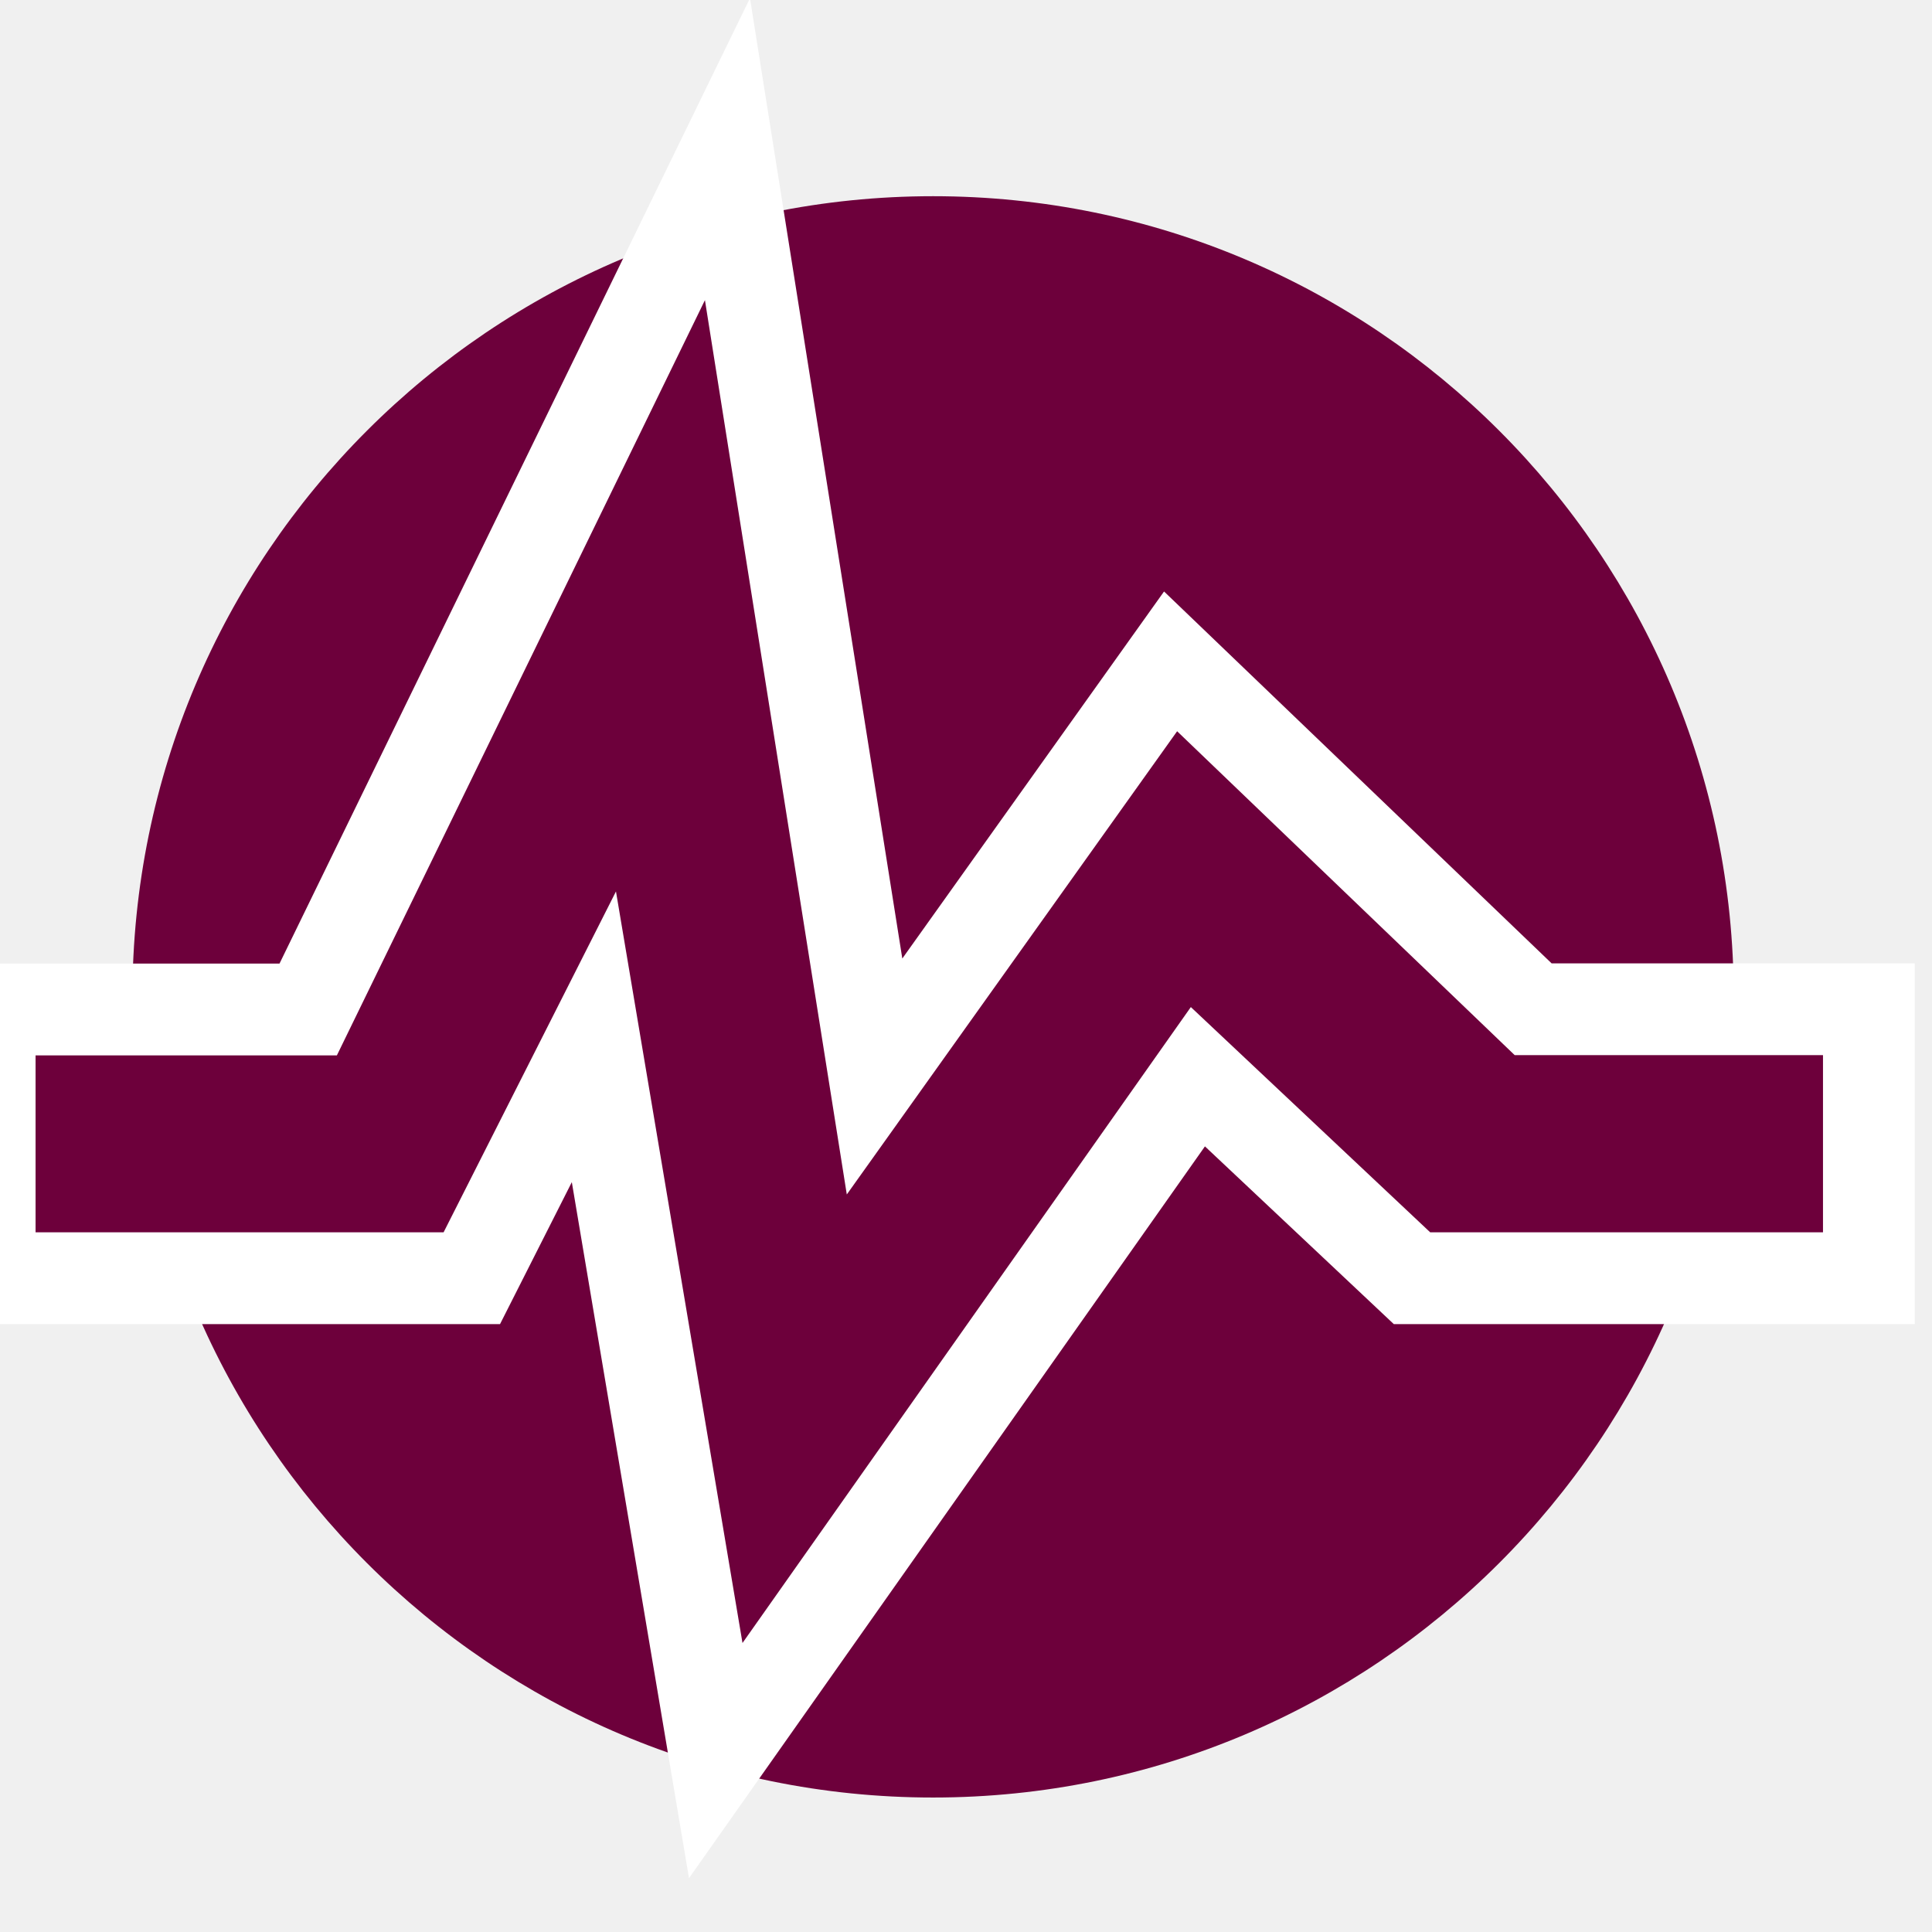
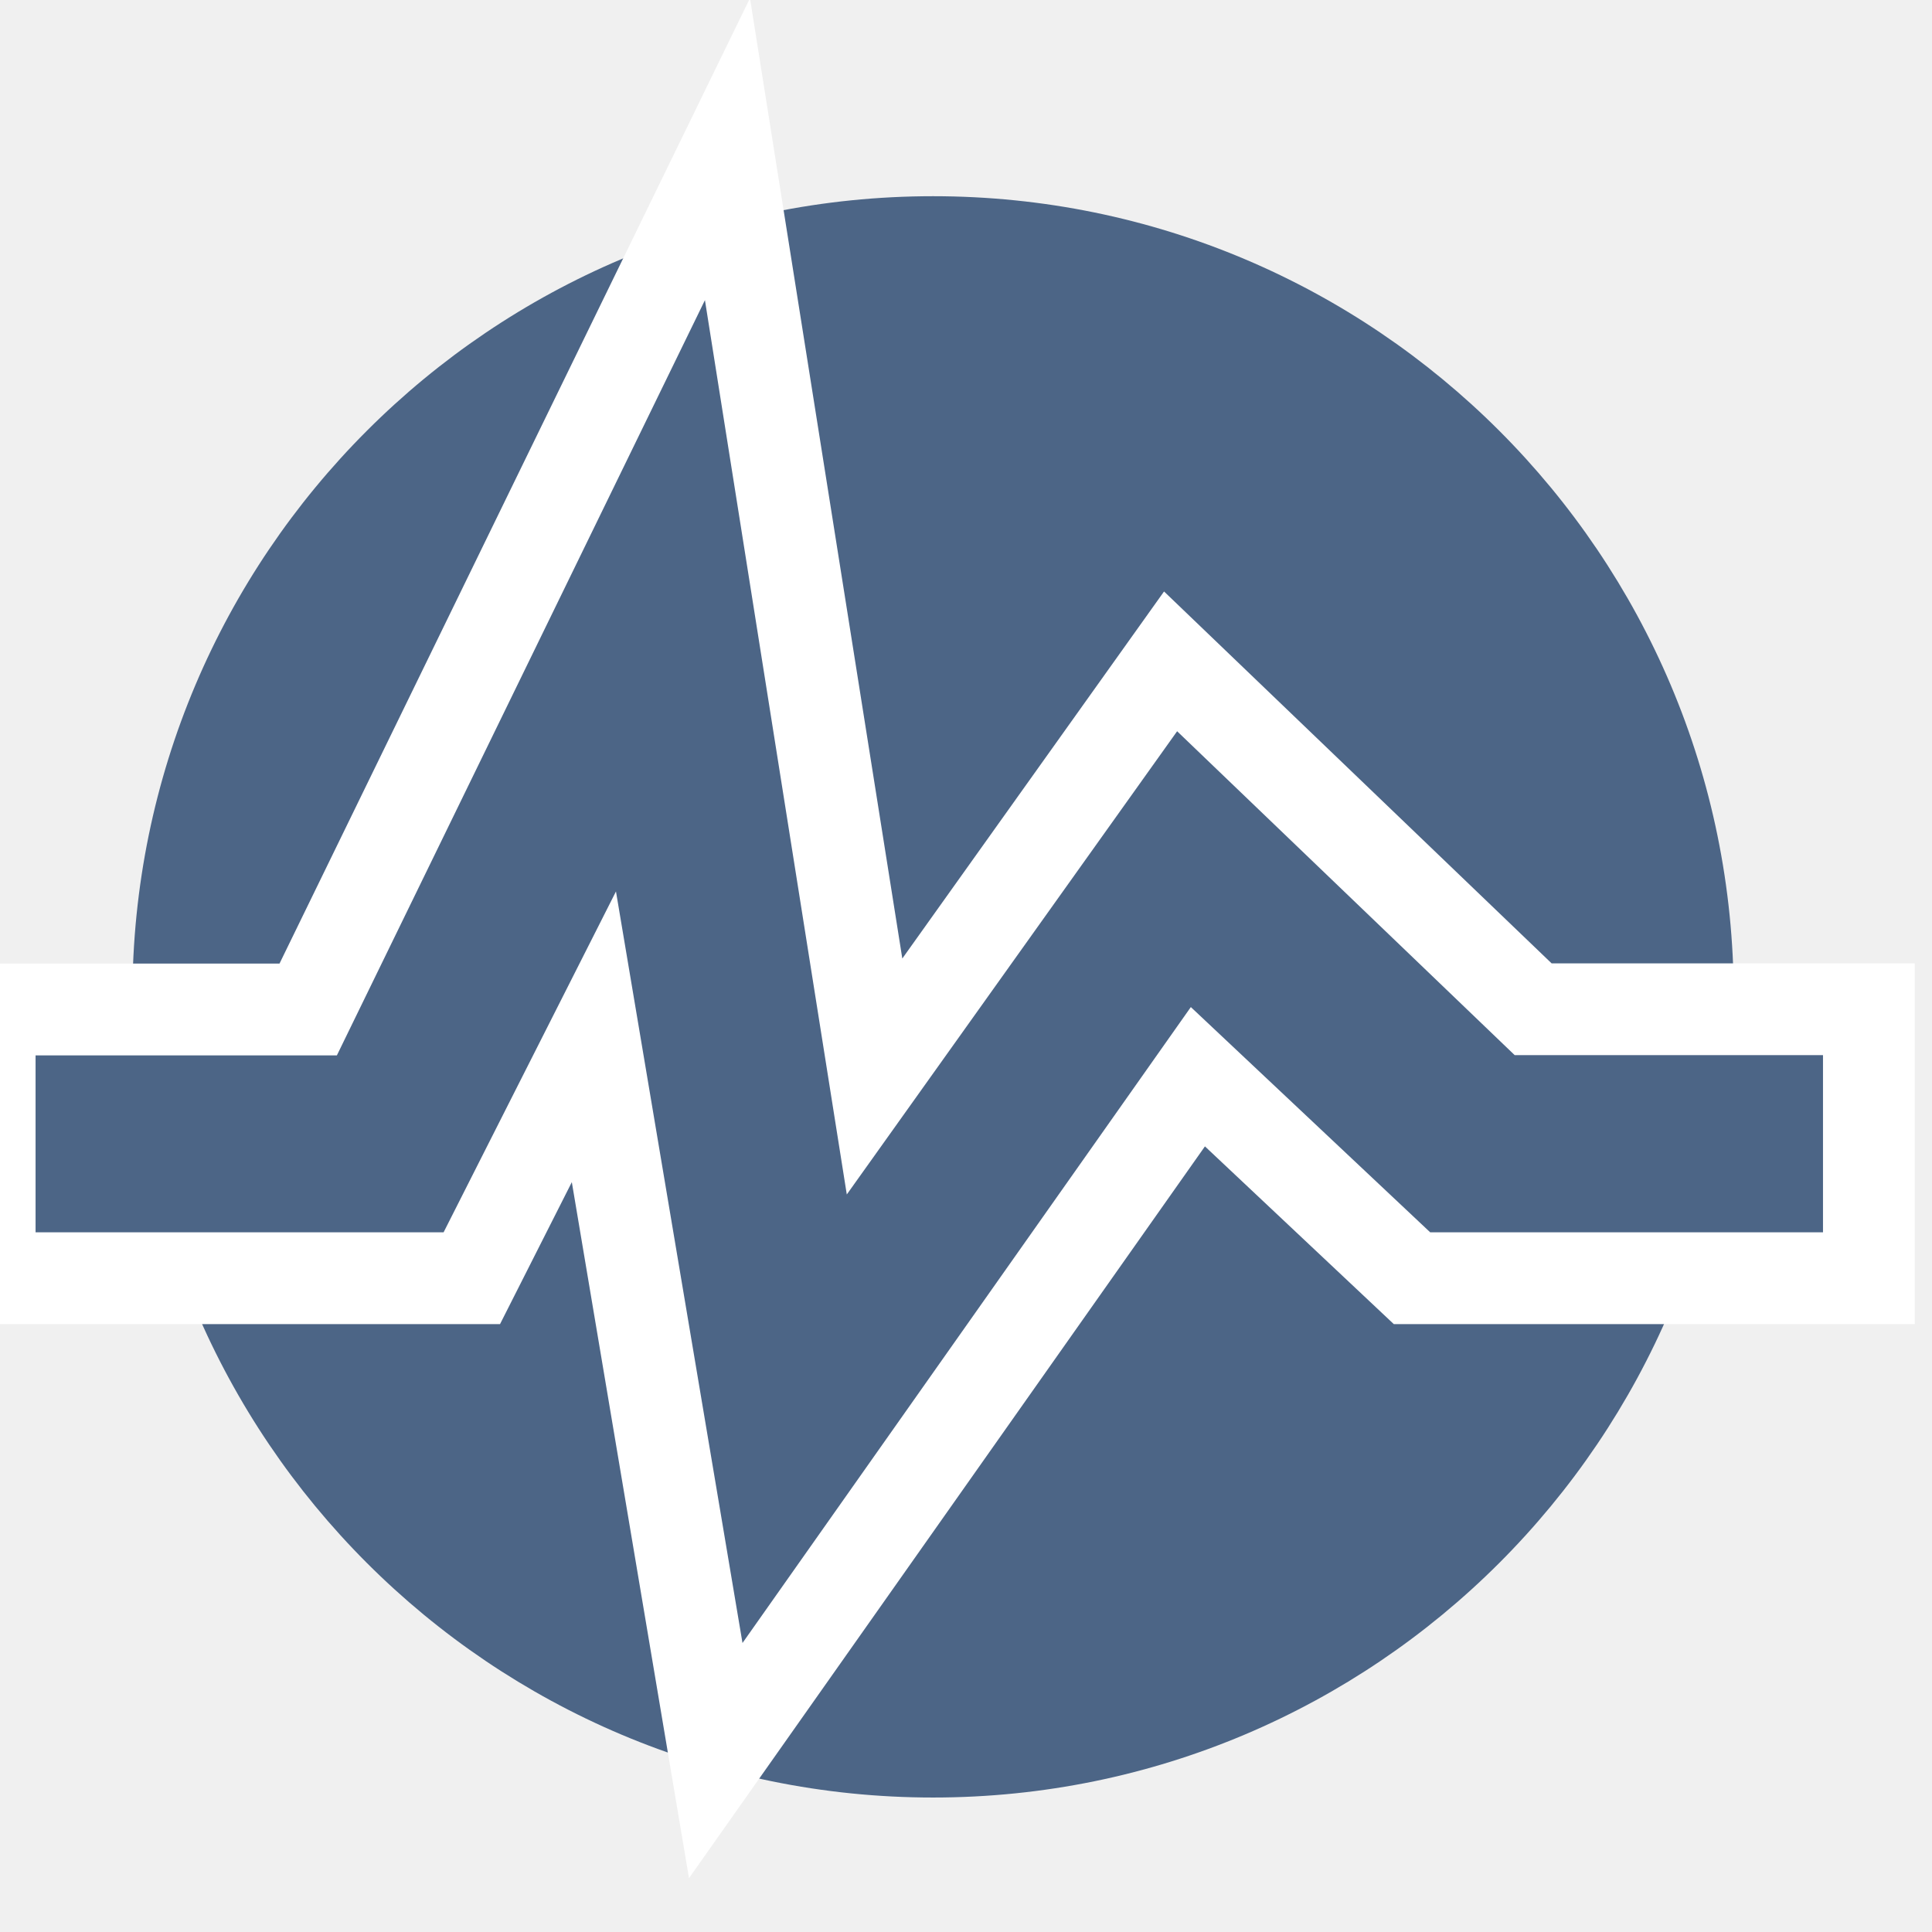
- <svg xmlns="http://www.w3.org/2000/svg" version="1.1" id="Ebene_1" x="0px" y="0px" width="32px" height="32px" viewBox="0 0 595.3 841.9" enable-background="new 0 0 595.3 841.9" xml:space="preserve">
-   <g id="Ebene_2_1_">
-     <circle fill="#6d003b" cx="283.3" cy="434.4" r="348.9" />
-   </g>
-   <g>
-     <path fill="#6d003b" stroke="#FFFFFF" stroke-width="40" stroke-miterlimit="10" d="M691.1,439.9V557H492l-93.3-87.8l-210.1,298   l-53.1-315.4L82.3,557h-210.1V439.9H11L193.7,65l64.1,404.1l129-180.9l158,151.6H691.1z" />
-   </g>
+ <svg xmlns="http://www.w3.org/2000/svg" width="32" height="32" viewBox="0 0 595.3 841.9" xml:space="preserve">
+   <circle fill="#6d003b" cx="283.3" cy="434.4" r="348.9" style="fill:#4c6586;fill-opacity:1" />
+   <path fill="#6d003b" stroke="#FFF" stroke-width="40" stroke-miterlimit="10" d="M691.1 439.9V557H492l-93.3-87.8-210.1 298-53.1-315.4L82.3 557h-210.1V439.9H11L193.7 65l64.1 404.1 129-180.9 158 151.6h146.3z" style="fill:#4c6586;fill-opacity:1" />
</svg>
